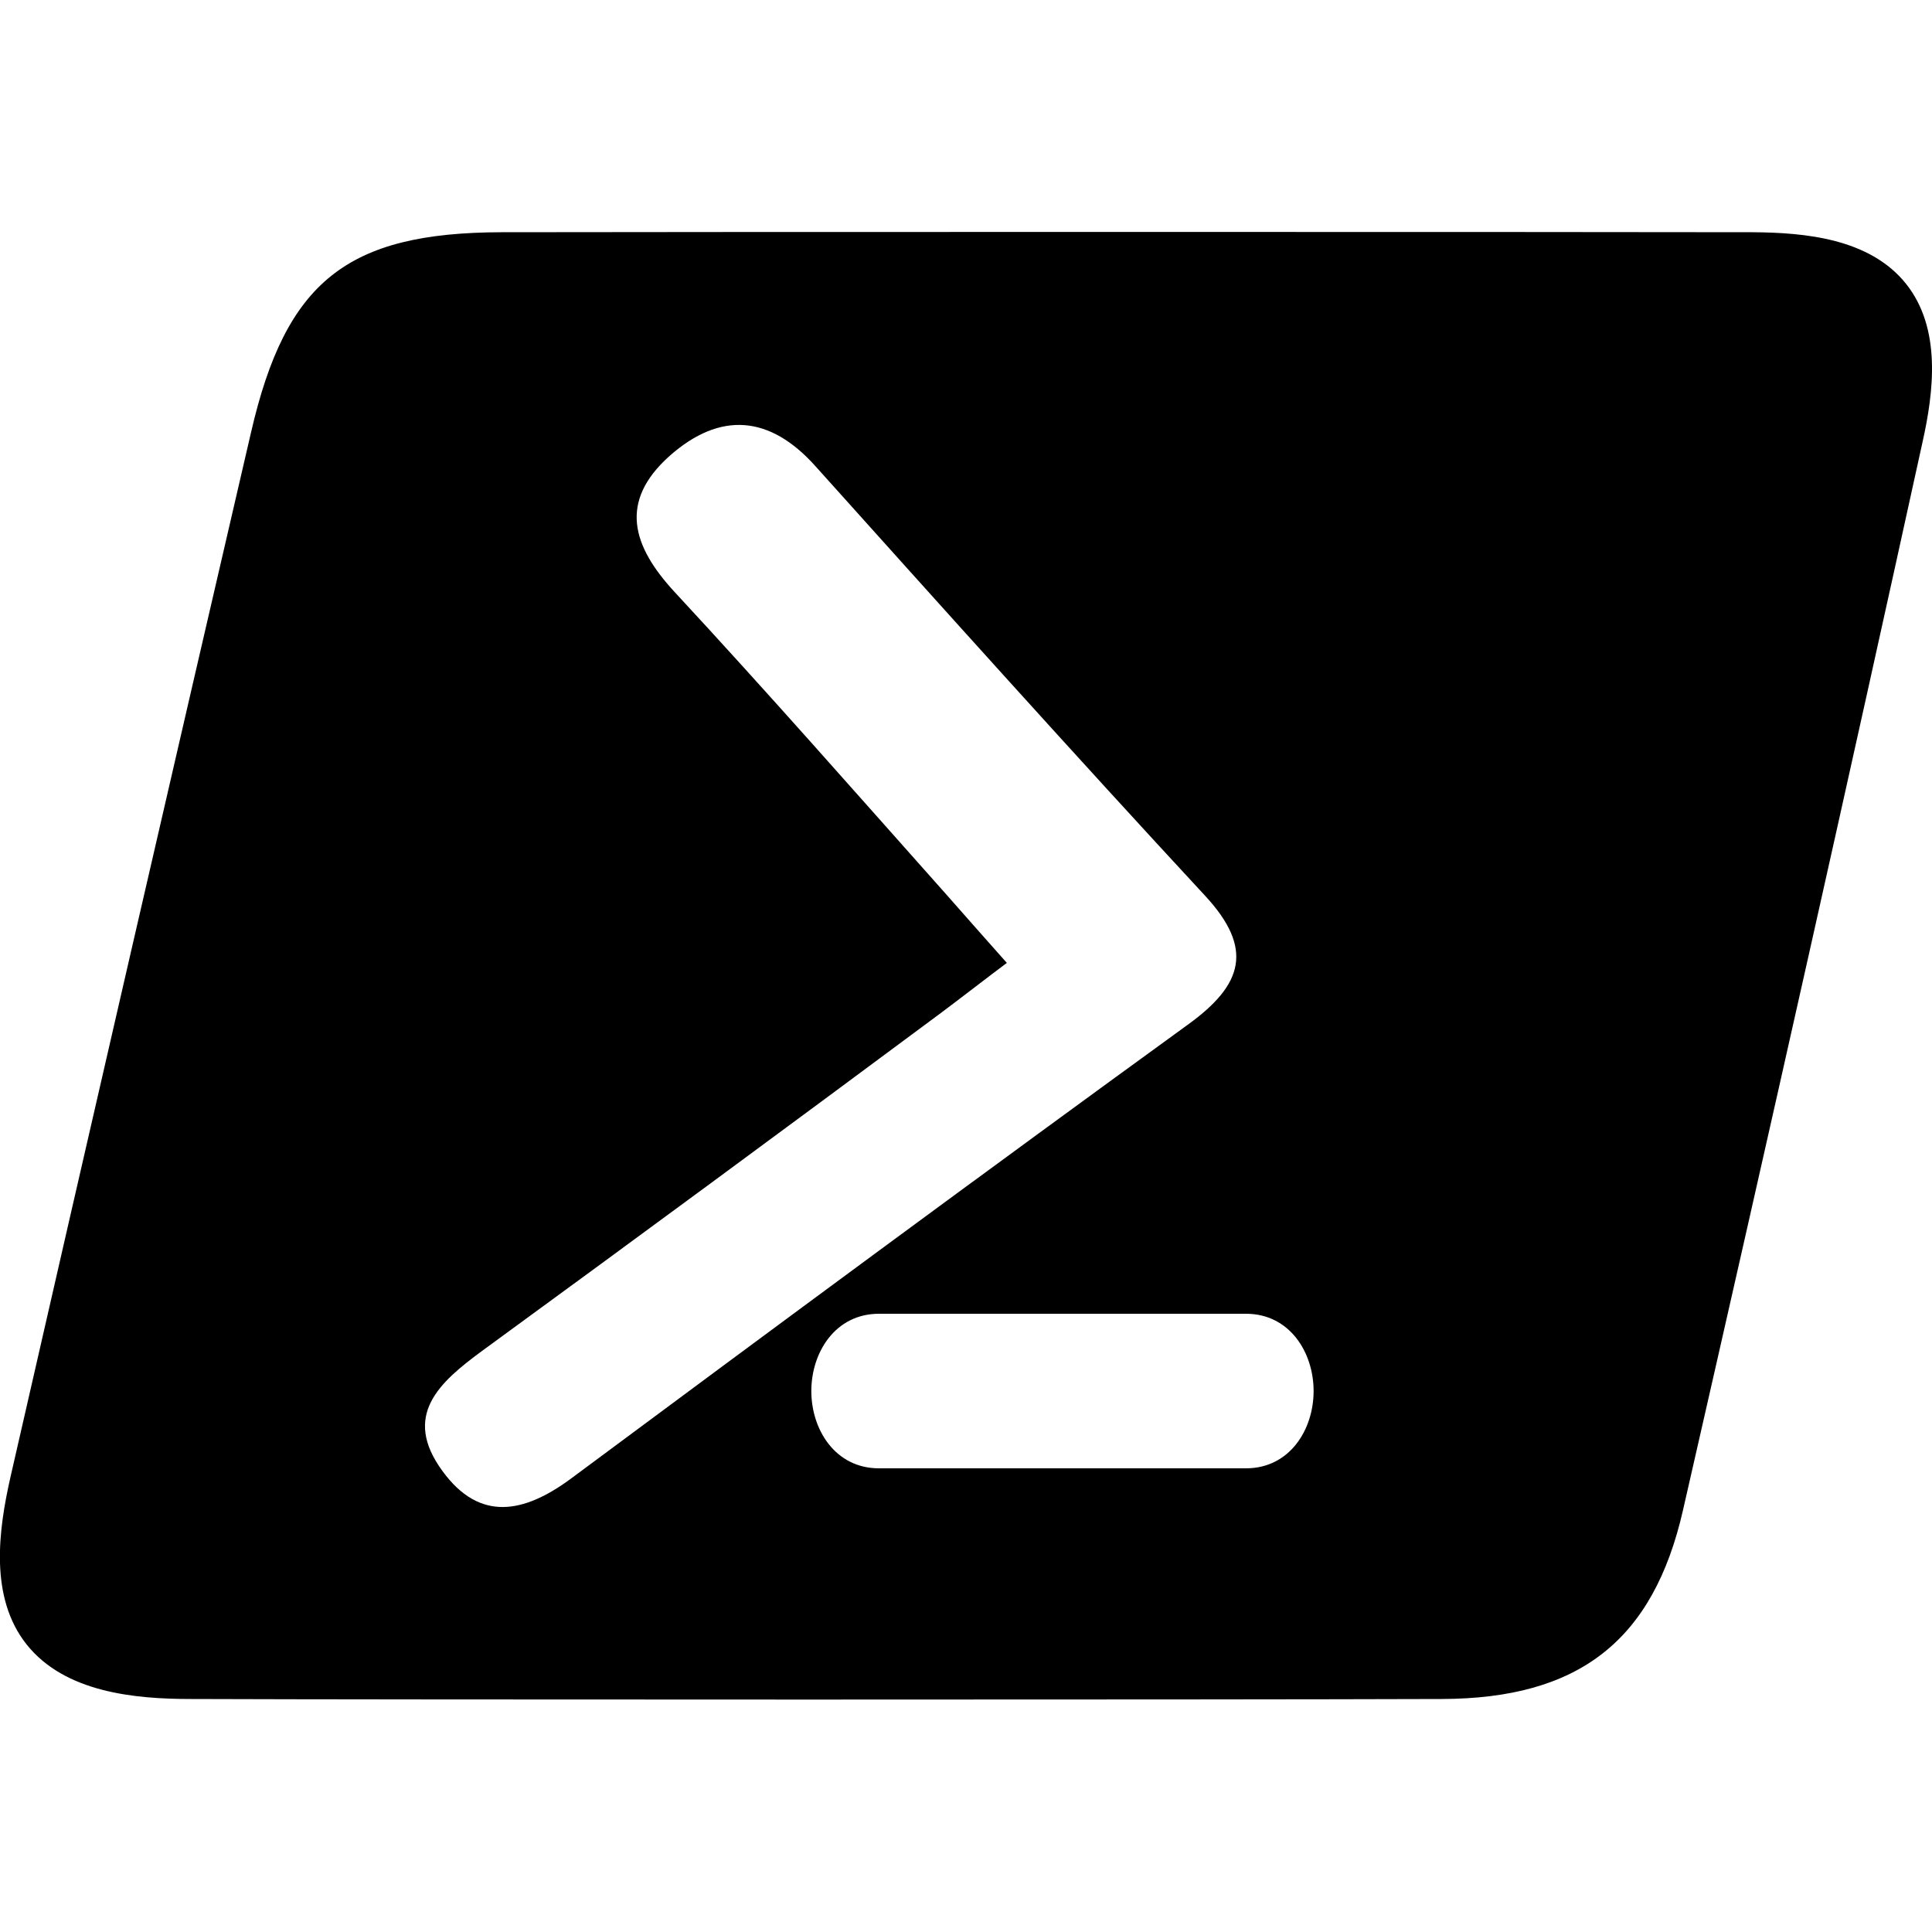
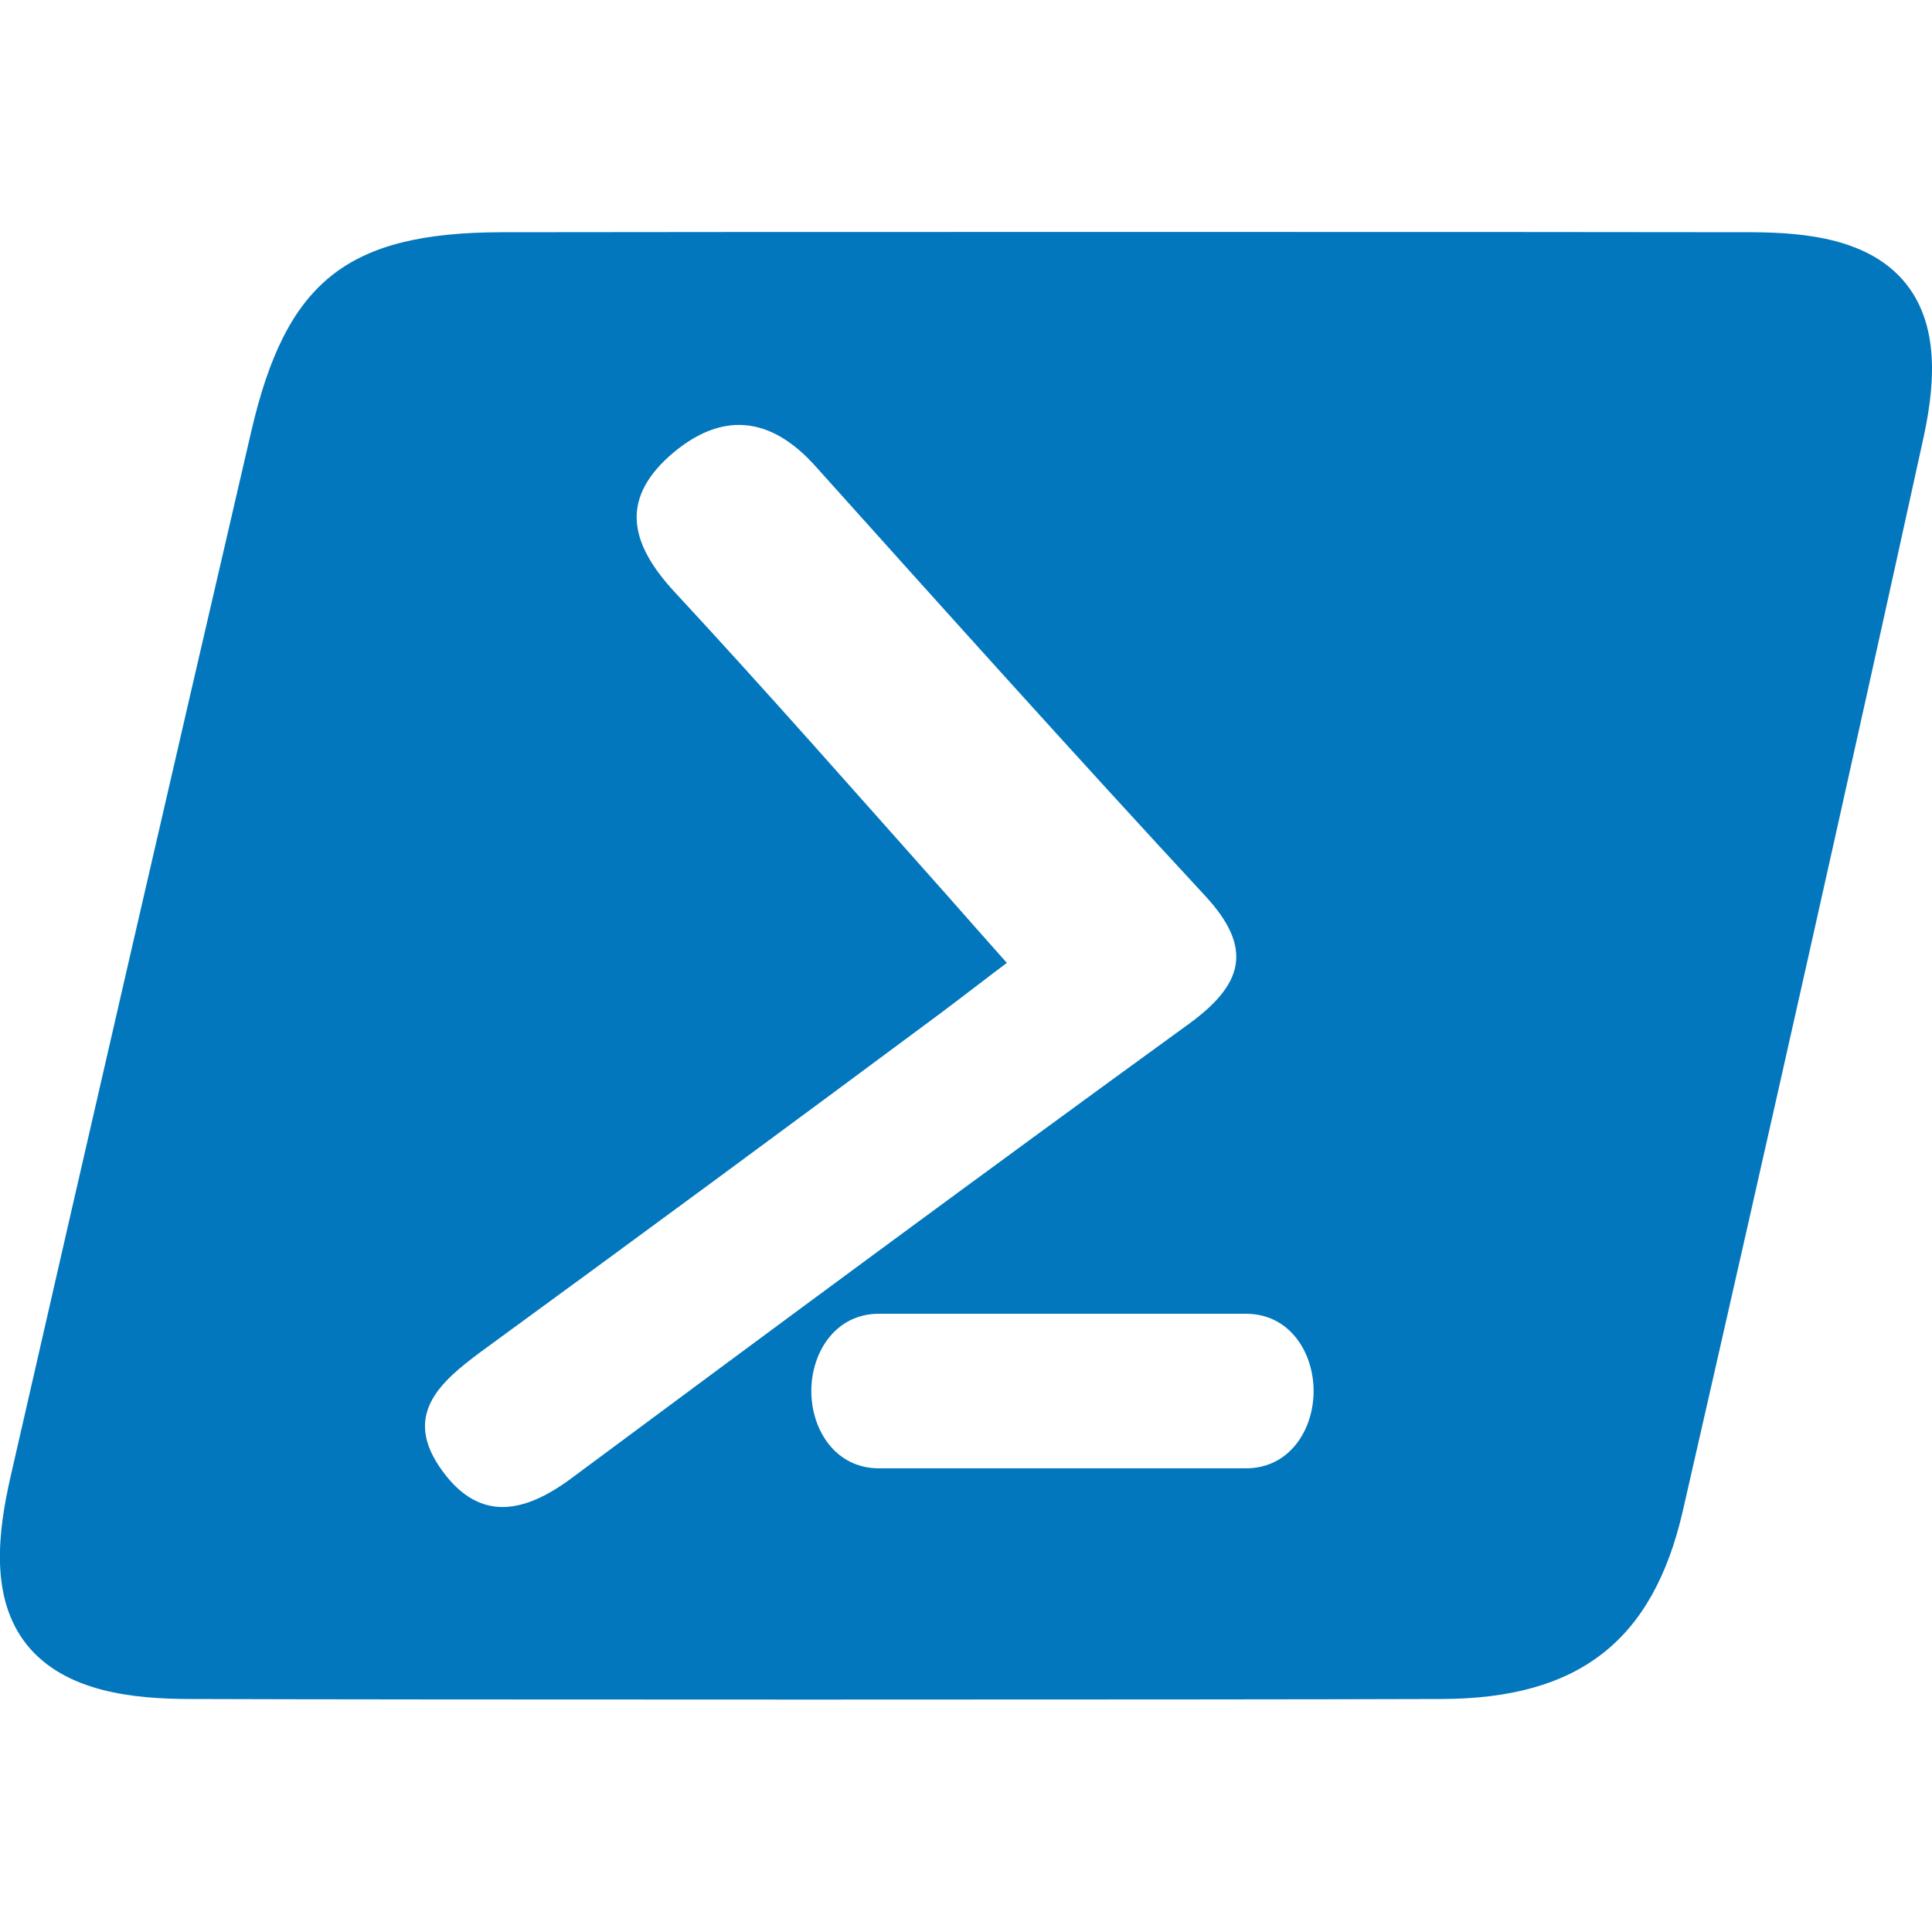
- <svg xmlns="http://www.w3.org/2000/svg" fill="#000000" viewBox="0 0 50 50" width="50px" height="50px">
+ <svg xmlns="http://www.w3.org/2000/svg" fill="#0277bd" viewBox="0 0 50 50" width="50px" height="50px">
  <path d="M49.324,7.34c-0.94-1.17-2.61-1.32-3.96-1.33C41.435,6,16.578,6,12.978,6.01c-3.999,0.01-5.579,1.27-6.479,5.17 C4.409,20.19,2.33,29.21,0.27,38.23c-0.31,1.37-0.55,3.11,0.42,4.33c0.99,1.24,2.79,1.41,4.249,1.41 c5.159,0.02,26.657,0.02,32.376,0c3.55-0.01,5.469-1.51,6.239-4.88c2.28-9.98,4.309-19.02,6.199-27.64 C50.044,10.15,50.254,8.5,49.324,7.34z M14.758,38.28c-1.2,0.88-2.34,1.11-3.3-0.2c-1.07-1.45-0.08-2.31,1.02-3.12 c3.96-2.89,7.909-5.8,11.839-8.72c0.55-0.41,1.27-0.97,1.74-1.32c-0.61-0.69-1.12-1.26-1.53-1.73c-2.43-2.73-4.659-5.27-7.069-7.87 c-1.1-1.19-1.45-2.34-0.13-3.52c1.31-1.16,2.6-1.06,3.789,0.28c3.34,3.72,6.679,7.44,10.069,11.1c1.27,1.37,0.98,2.3-0.42,3.32 C25.407,30.39,20.077,34.33,14.758,38.28z M32.246,38h-9.499c-1.13,0-1.75-1-1.75-2s0.62-2,1.75-2h9.499c1.13,0,1.75,1,1.75,2 S33.376,38,32.246,38z" />
</svg>
